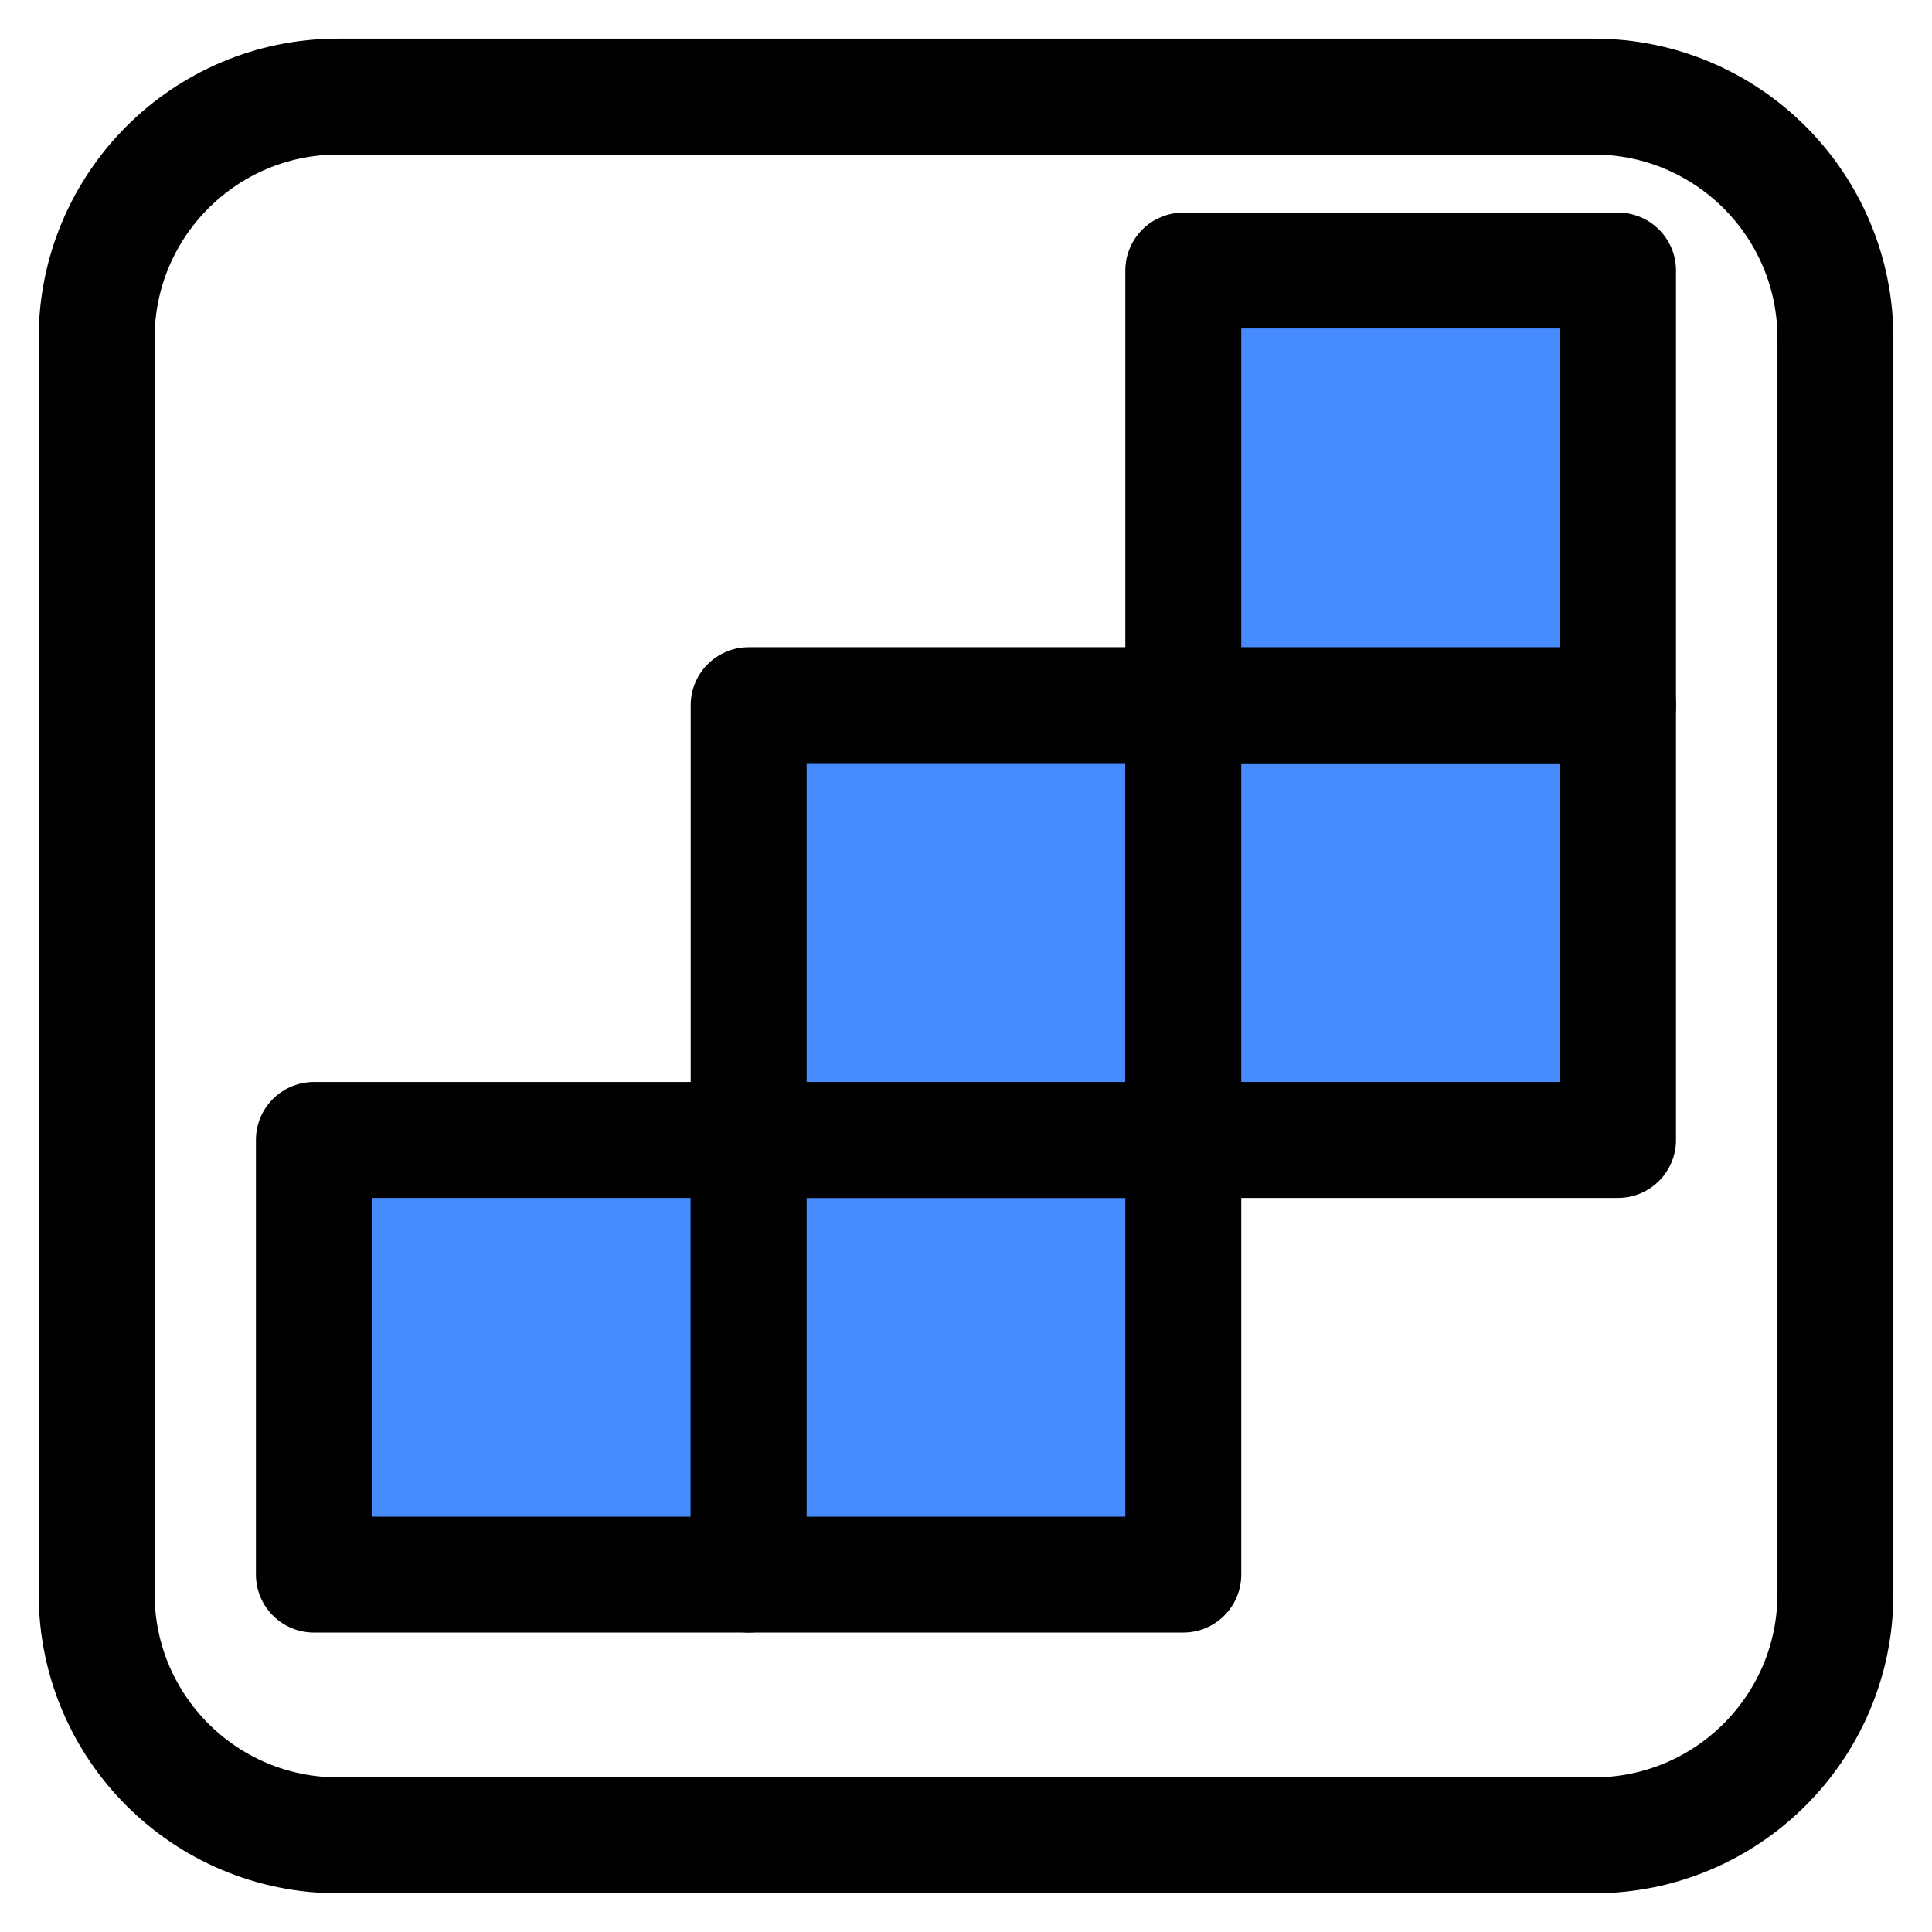
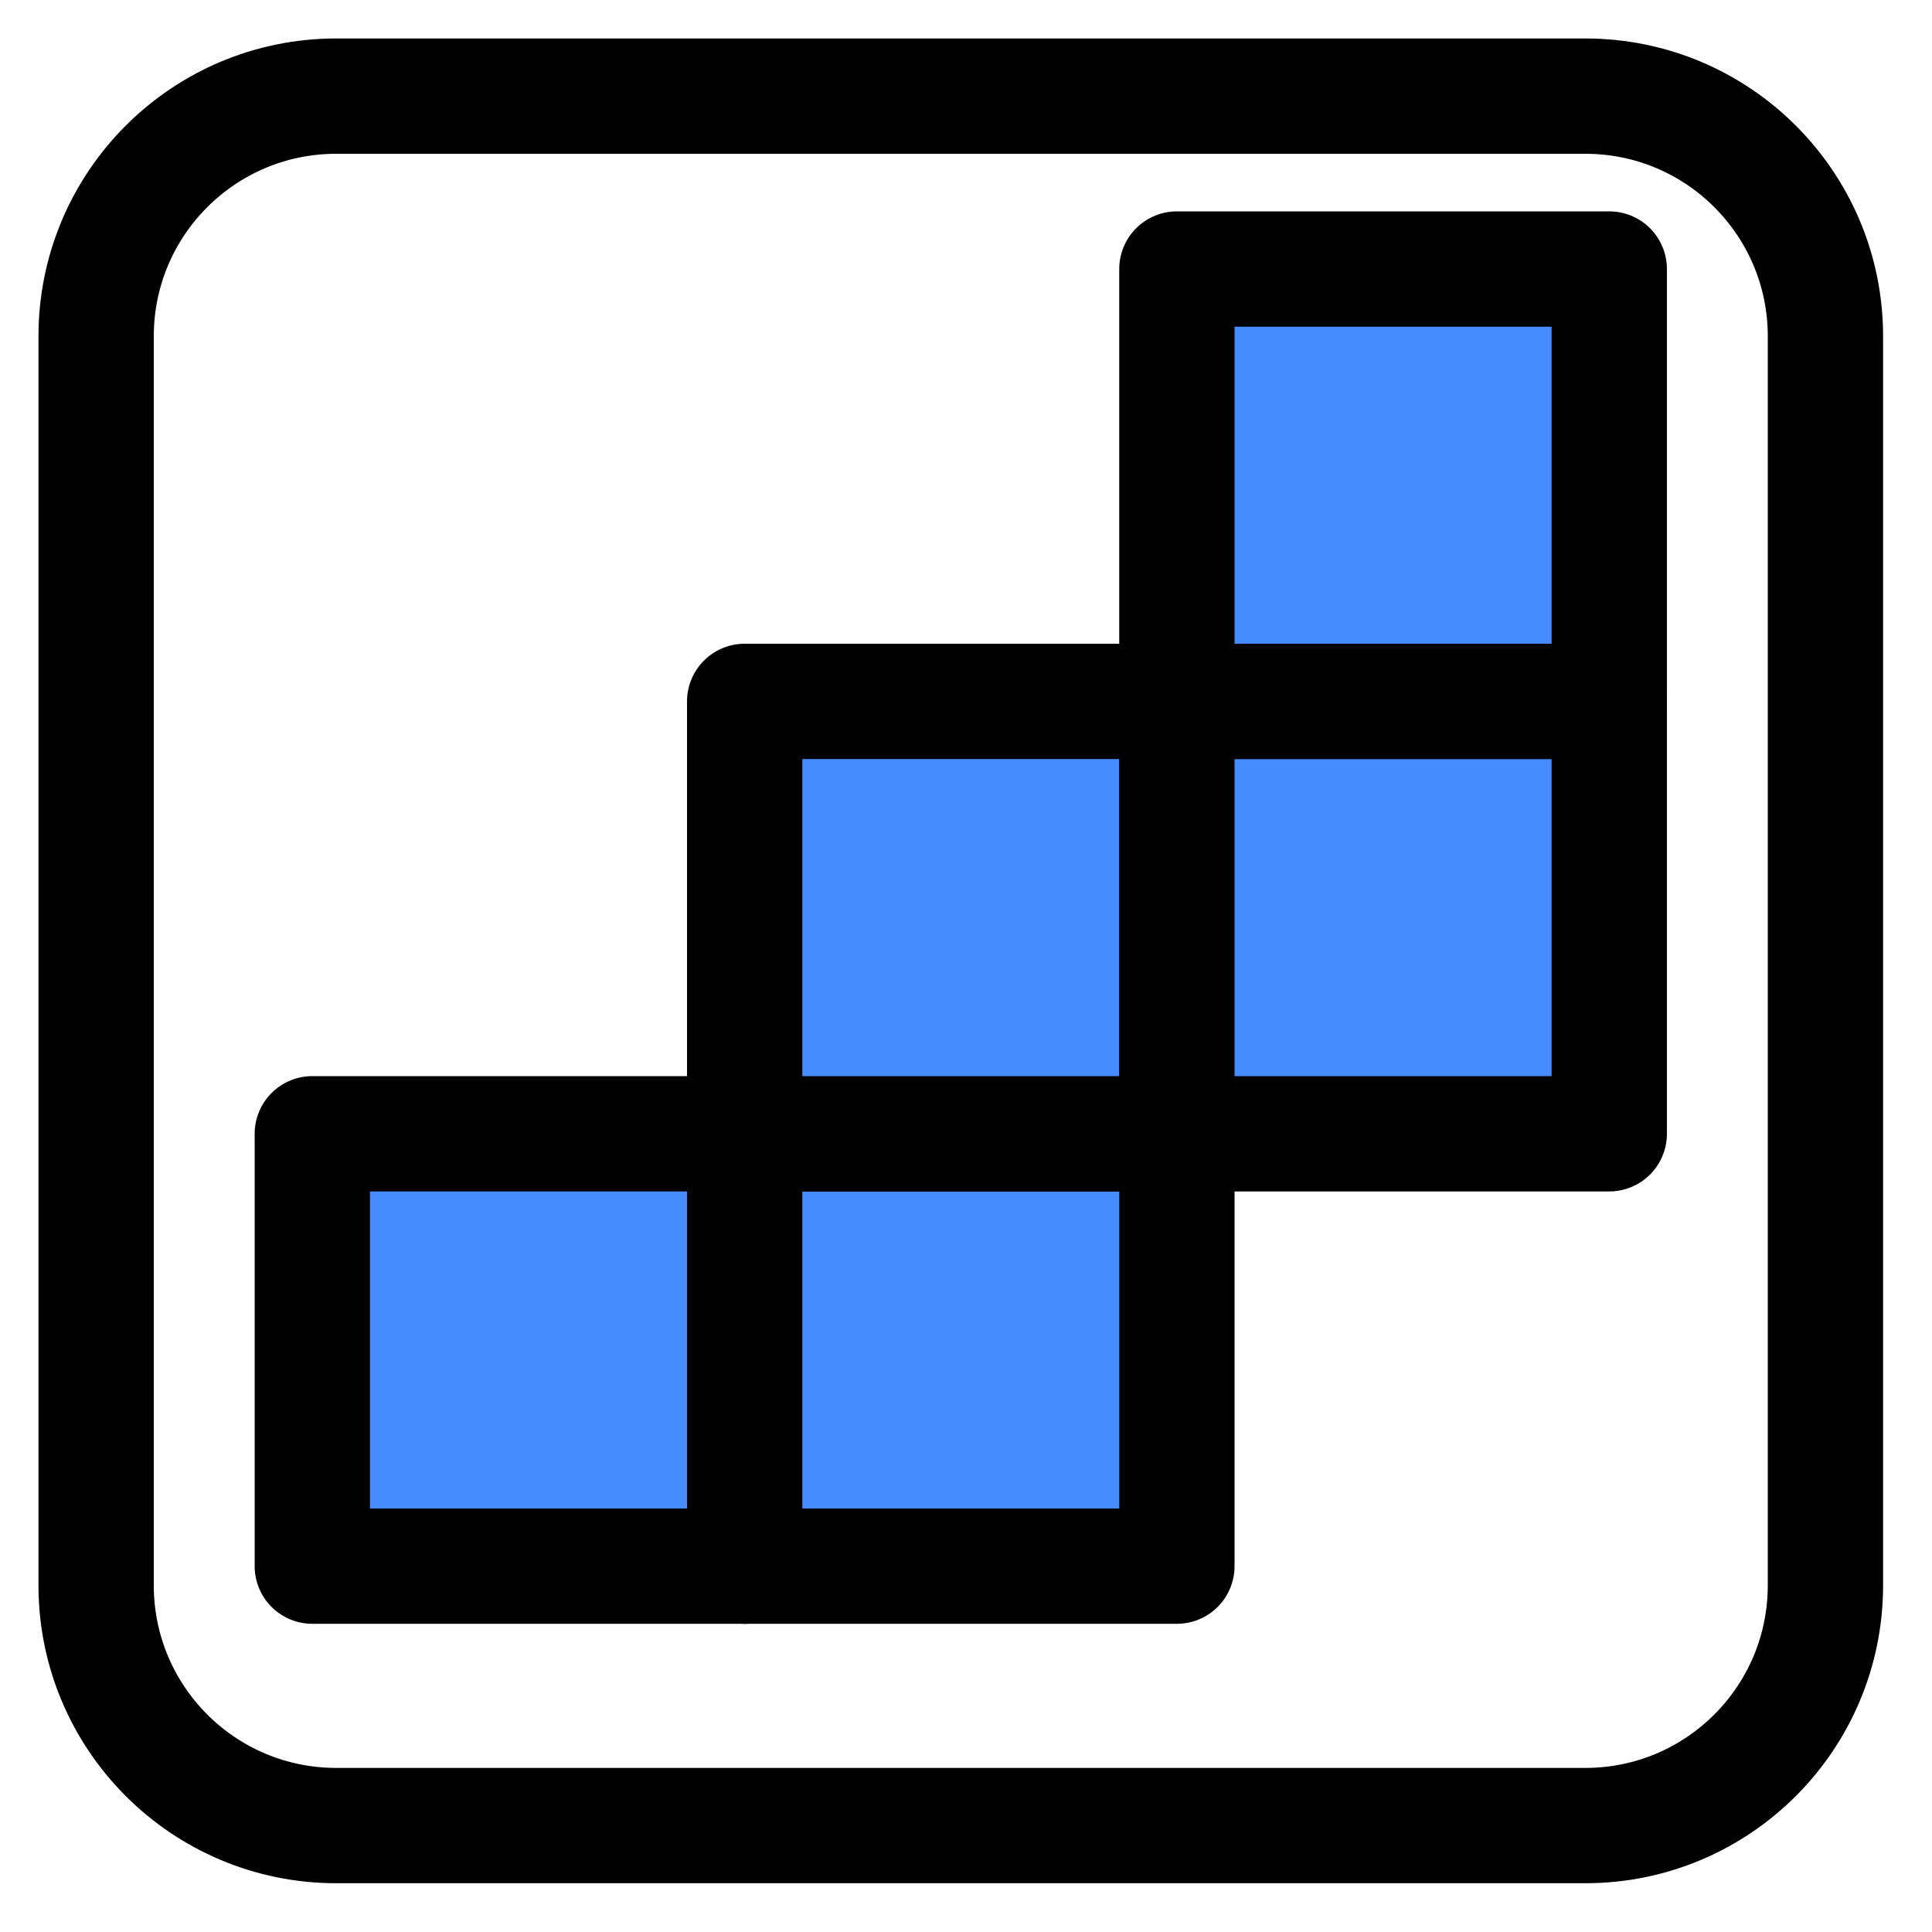
- <svg xmlns="http://www.w3.org/2000/svg" version="1.1" width="85.04pt" height="85.04pt" viewBox="0 -56.693 56.693 56.693">
-   <g id="page1">
-     <g transform="matrix(1 0 0 -1 0 0)">
-       <path d="M2.836 9.922V46.77C2.836 50.684 6.008 53.859 9.922 53.859H46.77C50.684 53.859 53.859 50.684 53.859 46.77V9.922C53.859 6.008 50.684 2.836 46.77 2.836H9.922C6.008 2.836 2.836 6.008 2.836 9.922Z" stroke="#000" fill="none" stroke-width="3.402" stroke-linecap="round" stroke-linejoin="round" />
-       <path d="M9.211 10.488V23.242H21.969V10.488Z" fill="#468cff" />
-       <path d="M9.211 10.488V23.242H21.969V10.488Z" stroke="#000" fill="none" stroke-width="3.402" stroke-linecap="round" stroke-linejoin="round" />
-       <path d="M21.969 10.488V23.242H34.723V10.488Z" fill="#468cff" />
-       <path d="M21.969 10.488V23.242H34.723V10.488Z" stroke="#000" fill="none" stroke-width="3.402" stroke-miterlimit="10" stroke-linecap="round" stroke-linejoin="round" />
-       <path d="M21.969 23.242V36H34.723V23.242Z" fill="#468cff" />
-       <path d="M21.969 23.242V36H34.723V23.242Z" stroke="#000" fill="none" stroke-width="3.402" stroke-miterlimit="10" stroke-linecap="round" stroke-linejoin="round" />
-       <path d="M34.723 23.242V36H47.48V23.242Z" fill="#468cff" />
-       <path d="M34.723 23.242V36H47.48V23.242Z" stroke="#000" fill="none" stroke-width="3.402" stroke-miterlimit="10" stroke-linecap="round" stroke-linejoin="round" />
-       <path d="M34.723 36V48.754H47.48V36Z" fill="#468cff" />
-       <path d="M34.723 36V48.754H47.48V36Z" stroke="#000" fill="none" stroke-width="3.402" stroke-miterlimit="10" stroke-linecap="round" stroke-linejoin="round" />
-     </g>
-   </g>
+ <svg xmlns="http://www.w3.org/2000/svg" width="56.693" height="56.693" viewBox="0 0 56.693 56.693">
+   <path fill="none" stroke-width="3.402" stroke-linecap="round" stroke-linejoin="round" stroke="rgb(0%, 0%, 0%)" stroke-opacity="1" stroke-miterlimit="10" d="M -25.51 -18.424 L -25.51 18.426 C -25.51 22.338 -22.341 25.511 -18.425 25.511 L 18.425 25.511 C 22.341 25.511 25.51 22.338 25.51 18.426 L 25.51 -18.424 C 25.51 -22.34 22.341 -25.513 18.425 -25.513 L -18.425 -25.513 C -22.341 -25.513 -25.51 -22.34 -25.51 -18.424 Z M -25.51 -18.424 " transform="matrix(0.994614, 0, 0, -0.994614, 28.19333, 28.19432)" />
+   <path fill-rule="nonzero" fill="rgb(27.451%, 54.903%, 100%)" fill-opacity="1" stroke-width="3.402" stroke-linecap="round" stroke-linejoin="round" stroke="rgb(0%, 0%, 0%)" stroke-opacity="1" stroke-miterlimit="10" d="M -19.132 -17.859 L -19.132 -5.103 L -6.376 -5.103 L -6.376 -17.859 Z M -19.132 -17.859 " transform="matrix(0.994614, 0, 0, -0.994614, 28.19333, 28.19432)" />
+   <path fill-rule="nonzero" fill="rgb(27.451%, 54.903%, 100%)" fill-opacity="1" stroke-width="3.402" stroke-linecap="round" stroke-linejoin="round" stroke="rgb(0%, 0%, 0%)" stroke-opacity="1" stroke-miterlimit="10" d="M -6.376 -17.859 L -6.376 -5.103 L 6.376 -5.103 L 6.376 -17.859 Z M -6.376 -17.859 " transform="matrix(0.994614, 0, 0, -0.994614, 28.19333, 28.19432)" />
+   <path fill-rule="nonzero" fill="rgb(27.451%, 54.903%, 100%)" fill-opacity="1" stroke-width="3.402" stroke-linecap="round" stroke-linejoin="round" stroke="rgb(0%, 0%, 0%)" stroke-opacity="1" stroke-miterlimit="10" d="M -6.376 -5.103 L -6.376 7.654 L 6.376 7.654 L 6.376 -5.103 Z M -6.376 -5.103 " transform="matrix(0.994614, 0, 0, -0.994614, 28.19333, 28.19432)" />
+   <path fill-rule="nonzero" fill="rgb(27.451%, 54.903%, 100%)" fill-opacity="1" stroke-width="3.402" stroke-linecap="round" stroke-linejoin="round" stroke="rgb(0%, 0%, 0%)" stroke-opacity="1" stroke-miterlimit="10" d="M 6.376 -5.103 L 6.376 7.654 L 19.132 7.654 L 19.132 -5.103 Z M 6.376 -5.103 " transform="matrix(0.994614, 0, 0, -0.994614, 28.19333, 28.19432)" />
+   <path fill-rule="nonzero" fill="rgb(27.451%, 54.903%, 100%)" fill-opacity="1" stroke-width="3.402" stroke-linecap="round" stroke-linejoin="round" stroke="rgb(0%, 0%, 0%)" stroke-opacity="1" stroke-miterlimit="10" d="M 6.376 7.654 L 6.376 20.41 L 19.132 20.41 L 19.132 7.654 Z M 6.376 7.654 " transform="matrix(0.994614, 0, 0, -0.994614, 28.19333, 28.19432)" />
</svg>
